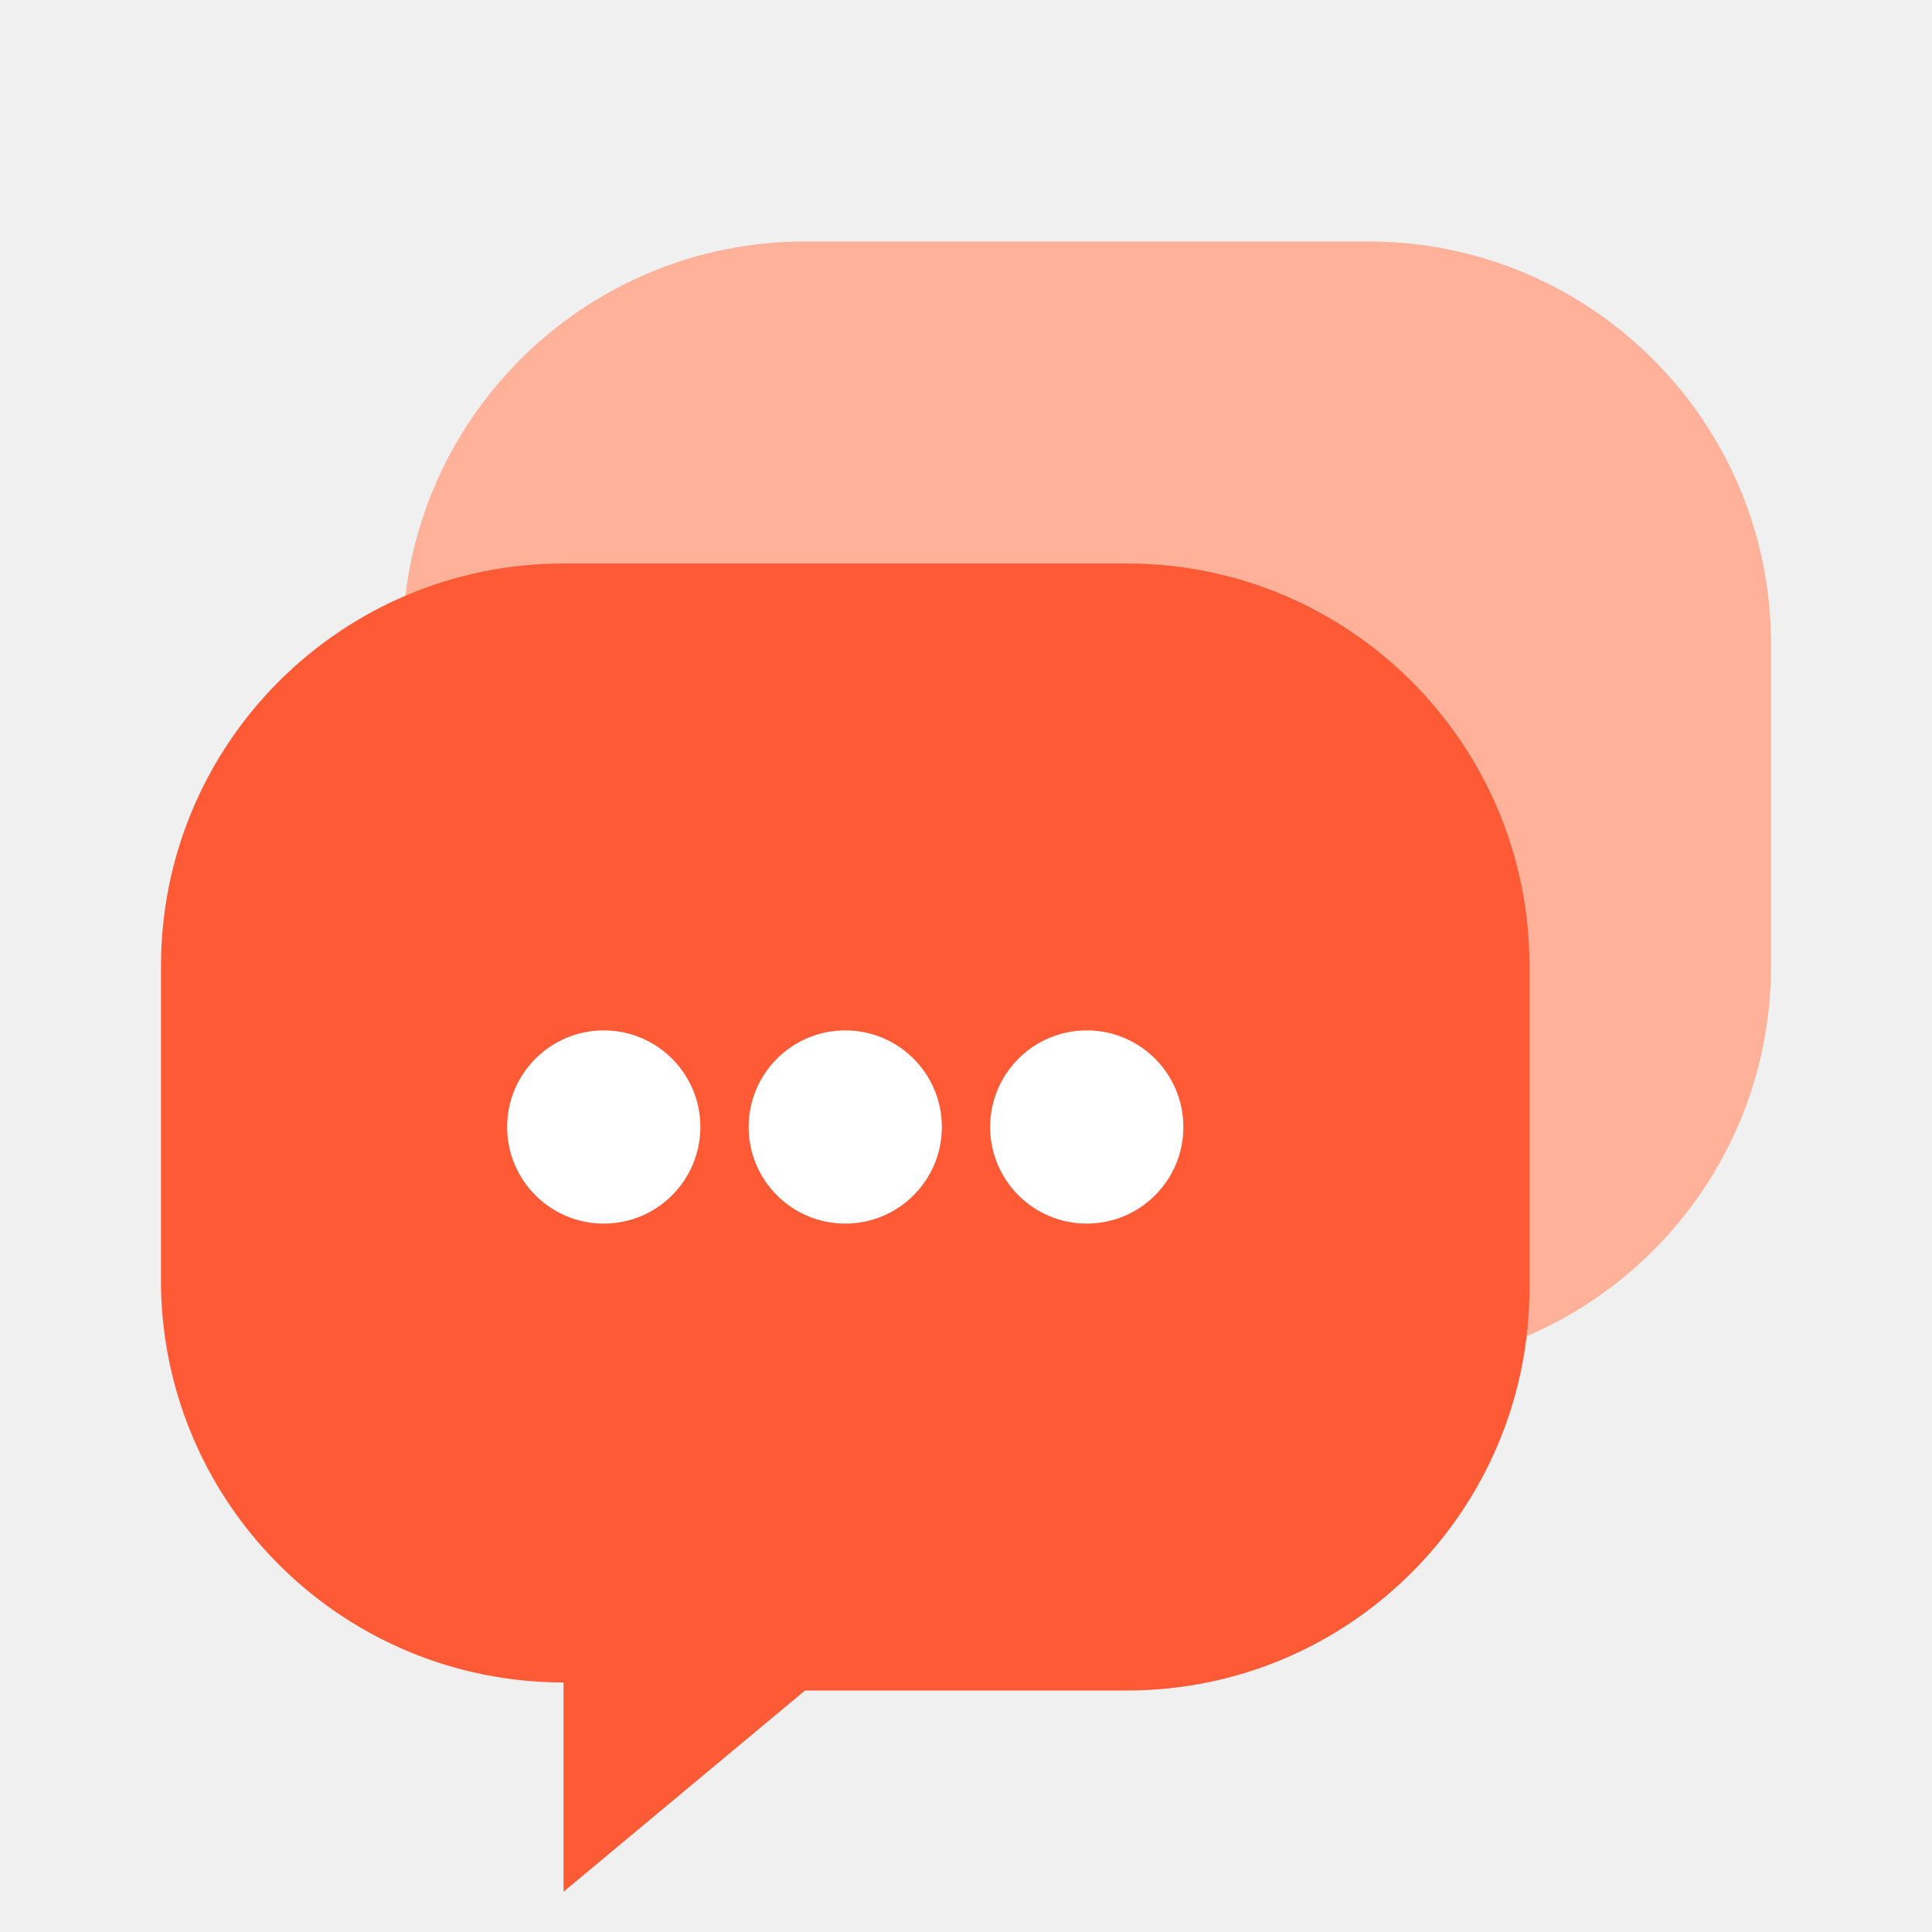
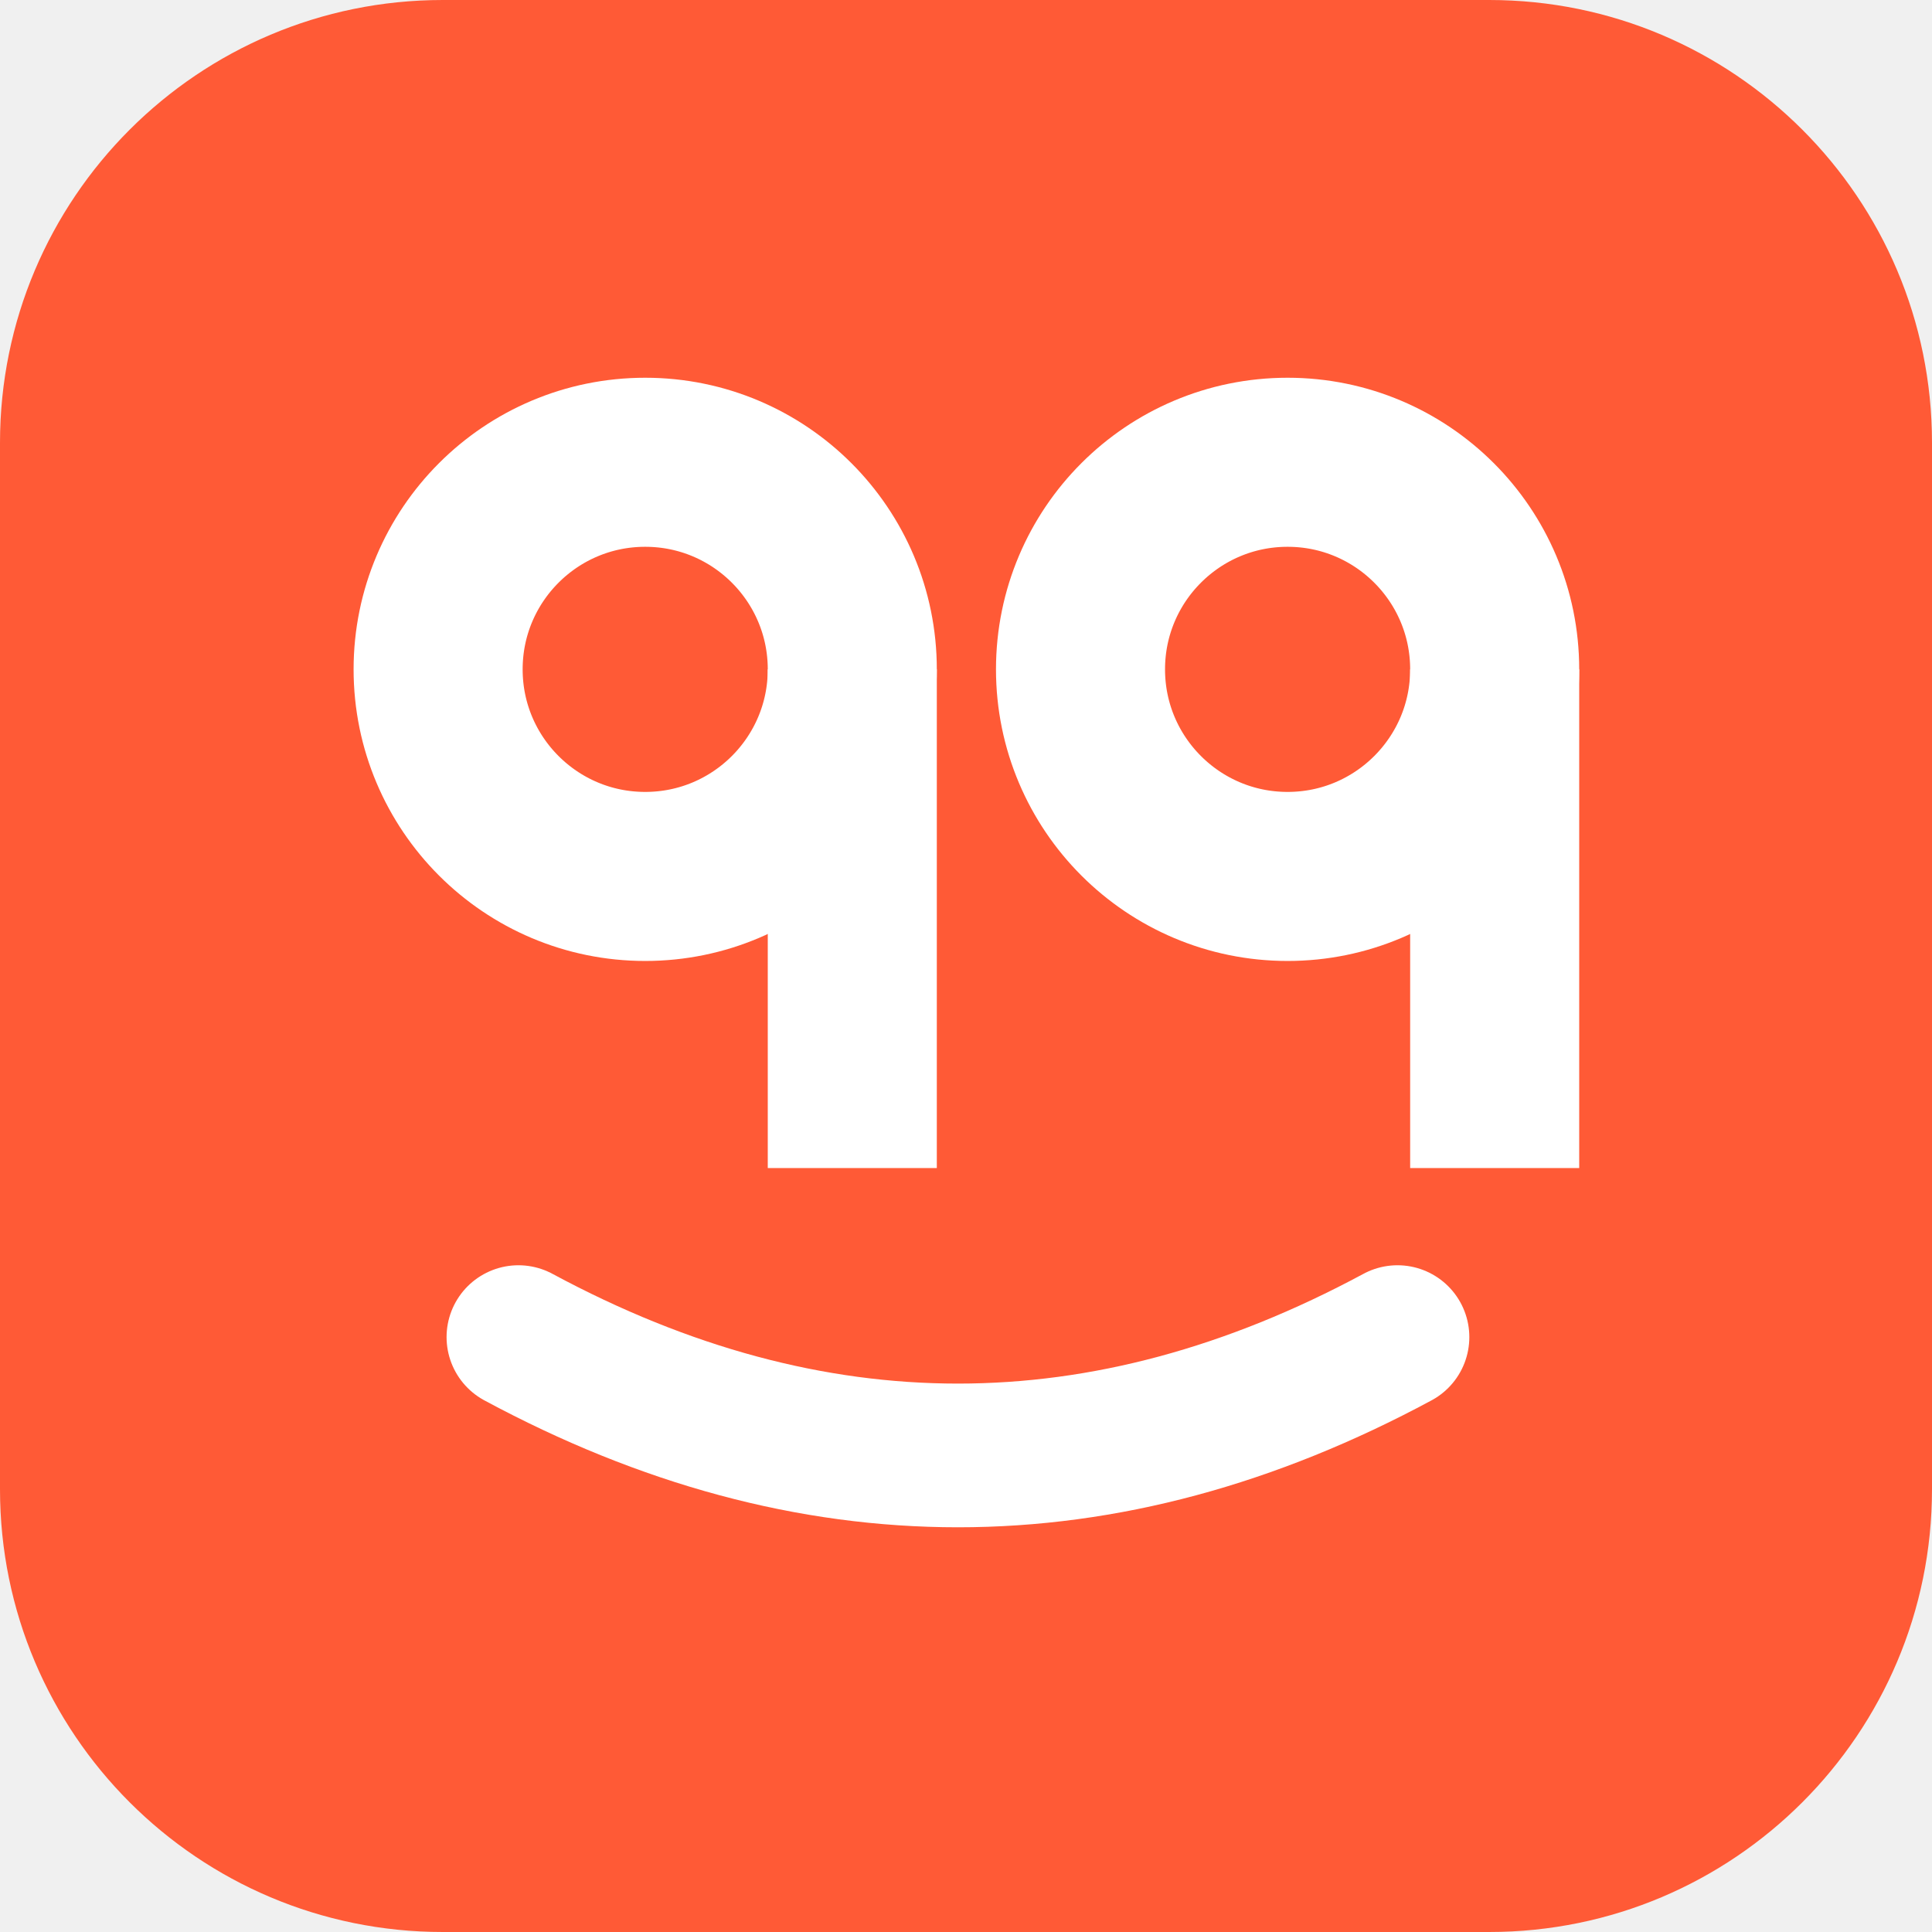
<svg xmlns="http://www.w3.org/2000/svg" viewBox="0 0 48 48" fill="none" role="img" aria-label="Toqqi">
-   <path d="M20 6h14a10 10 0 0 1 10 10v8a10 10 0 0 1-10 10h-1l-5 5v-5h-8a10 10 0 0 1-10-10v-8A10 10 0 0 1 20 6Z" fill="#FFB199" />
-   <path d="M14 14h14a10 10 0 0 1 10 10v8a10 10 0 0 1-10 10h-8l-6 5v-5.2A10 10 0 0 1 4 32v-8a10 10 0 0 1 10-10Z" fill="#FF5A36" />
-   <circle cx="15" cy="28" r="2.4" fill="#fff" />
-   <circle cx="21" cy="28" r="2.4" fill="#fff" />
-   <circle cx="27" cy="28" r="2.4" fill="#fff" />
+   <rect width="48" height="48" rx="11" fill="#FF5A36" />
+   <g transform="translate(9.1 9.7) scale(0.21)" stroke="#FFFFFF" fill="none">
+     <circle cx="33" cy="33" r="24.5" stroke-width="20" />
+     <path d="M57.5 33 V92" stroke-width="20" />
+     <circle cx="109" cy="33" r="24.5" stroke-width="20" />
+     <path d="M133.5 33 V92" stroke-width="20" />
+     <path d="M18 112 Q70 140 122 112" stroke-width="17" stroke-linecap="round" />
+   </g>
</svg>
